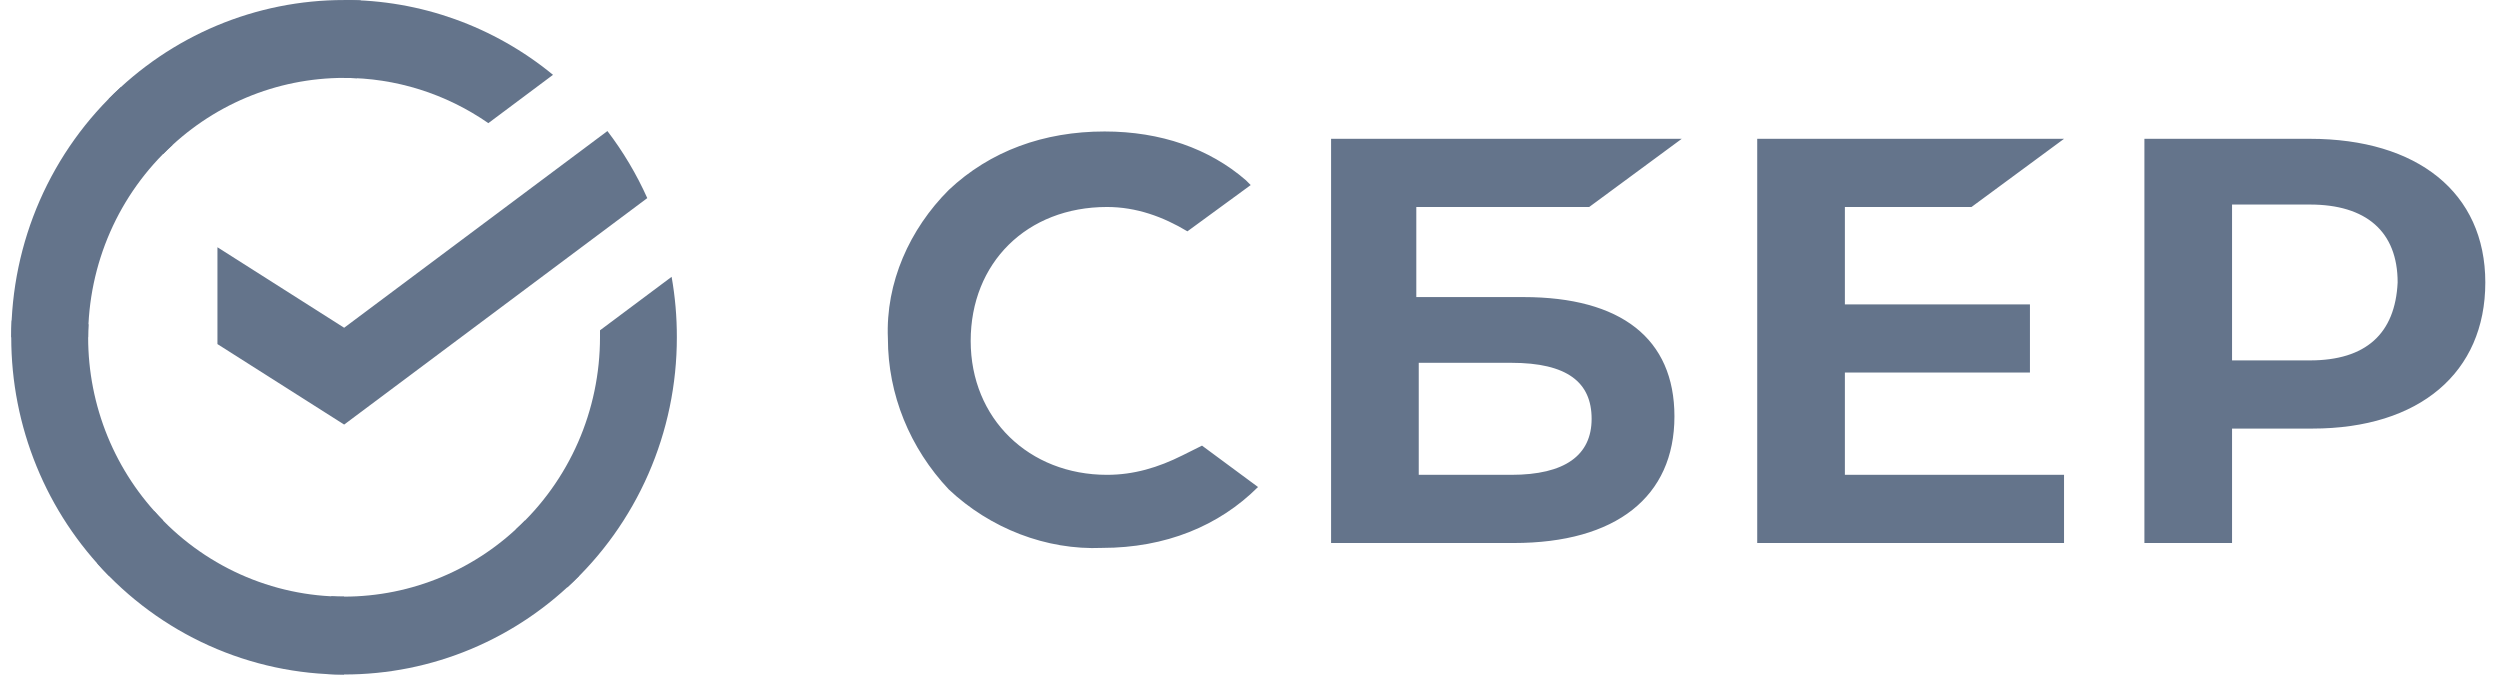
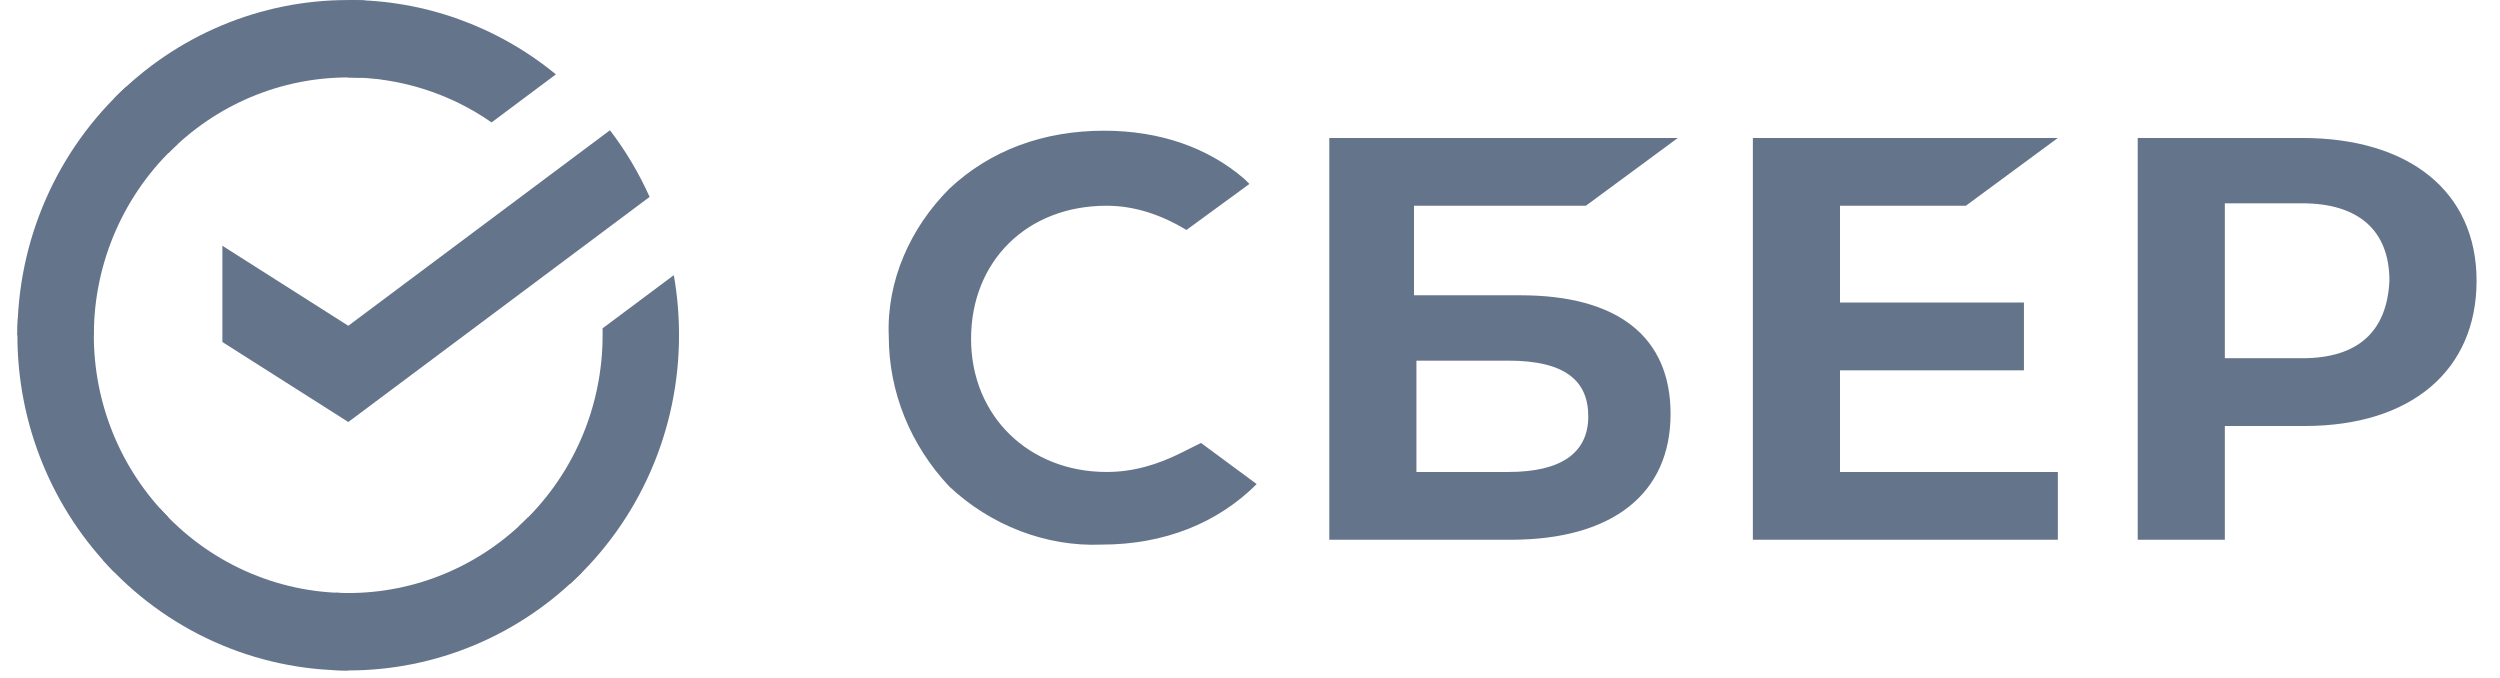
- <svg xmlns="http://www.w3.org/2000/svg" width="88" height="24" viewBox="0 0 88 24" fill="none">
-   <path d="M69.397 7.286L72.654 4.886H61.854V19.114H72.654V16.714H64.94V13.114H71.454V10.714H64.94V7.286H69.397ZM55.94 7.286L59.197 4.886H46.854V19.114H53.282C56.883 19.114 58.94 17.486 58.94 14.657C58.94 11.914 57.054 10.457 53.625 10.457H49.854V7.286H55.94ZM53.197 12.771C55.168 12.771 56.025 13.457 56.025 14.743C56.025 16.028 55.083 16.714 53.197 16.714H49.94V12.771H53.197ZM81.311 4.886H75.483V19.114H78.568V15.086H81.397C85.168 15.086 87.483 13.114 87.483 9.943C87.483 6.771 85.082 4.886 81.311 4.886ZM81.311 12.686H78.568V7.2H81.311C83.282 7.2 84.397 8.143 84.397 9.943C84.311 11.743 83.282 12.686 81.311 12.686ZM41.625 16.028C40.768 16.457 39.911 16.714 38.968 16.714C36.225 16.714 34.168 14.743 34.168 12C34.168 9.257 36.14 7.286 38.968 7.286C39.997 7.286 40.94 7.628 41.797 8.143L44.025 6.514L43.854 6.343C42.568 5.228 40.854 4.628 38.883 4.628C36.74 4.628 34.854 5.314 33.397 6.686C32.025 8.057 31.168 9.943 31.254 11.914C31.254 13.886 32.025 15.771 33.397 17.228C34.854 18.6 36.825 19.371 38.797 19.286C41.025 19.286 42.911 18.514 44.282 17.143L42.311 15.686L41.625 16.028Z" fill="#64748B" />
-   <path d="M21.381 4.613C21.937 5.342 22.408 6.134 22.784 6.973L12.114 14.945L7.654 12.112V8.703L12.114 11.537L21.381 4.613Z" fill="#64748B" />
-   <path d="M3.103 11.871C3.103 11.718 3.106 11.566 3.114 11.415L0.411 11.281C0.402 11.476 0.396 11.674 0.396 11.874C0.395 13.432 0.698 14.976 1.287 16.415C1.875 17.855 2.739 19.163 3.828 20.264L5.745 18.322C4.907 17.476 4.242 16.471 3.788 15.364C3.335 14.257 3.102 13.069 3.103 11.871Z" fill="#64748B" />
-   <path d="M12.112 2.742C12.262 2.742 12.412 2.748 12.561 2.755L12.697 0.015C12.503 0.006 12.308 0.001 12.112 0.001C10.573 -0 9.049 0.306 7.628 0.902C6.206 1.499 4.915 2.374 3.828 3.478L5.745 5.421C6.58 4.571 7.572 3.897 8.665 3.437C9.757 2.978 10.928 2.742 12.112 2.742Z" fill="#64748B" />
-   <path d="M12.111 21.001C11.96 21.001 11.81 21.001 11.661 20.988L11.525 23.727C11.72 23.737 11.915 23.742 12.111 23.742C13.649 23.744 15.172 23.438 16.593 22.841C18.014 22.244 19.304 21.369 20.39 20.265L18.477 18.323C17.642 19.172 16.65 19.846 15.558 20.305C14.465 20.765 13.294 21.001 12.111 21.001Z" fill="#64748B" />
-   <path d="M17.189 4.335L19.466 2.634C17.385 0.925 14.786 -0.005 12.107 1.81858e-05V2.742C13.921 2.739 15.693 3.295 17.189 4.335Z" fill="#64748B" />
-   <path d="M23.825 11.871C23.827 11.158 23.765 10.446 23.641 9.744L21.12 11.627C21.12 11.708 21.12 11.79 21.12 11.871C21.12 13.147 20.857 14.409 20.346 15.574C19.834 16.74 19.087 17.784 18.152 18.638L19.971 20.675C21.186 19.563 22.157 18.205 22.821 16.688C23.485 15.172 23.827 13.531 23.825 11.871Z" fill="#64748B" />
-   <path d="M12.11 21.001C10.851 21.002 9.607 20.734 8.456 20.216C7.306 19.698 6.276 18.941 5.433 17.994L3.424 19.836C4.521 21.067 5.861 22.052 7.357 22.725C8.854 23.398 10.473 23.745 12.11 23.743V21.001Z" fill="#64748B" />
-   <path d="M6.07 5.105L4.253 3.068C3.037 4.179 2.066 5.538 1.401 7.054C0.737 8.571 0.395 10.212 0.396 11.871H3.103C3.102 10.596 3.366 9.334 3.877 8.168C4.388 7.003 5.136 5.959 6.07 5.105Z" fill="#64748B" />
+ <svg xmlns="http://www.w3.org/2000/svg" width="166" height="45" viewBox="0 0 166 45" fill="none">
+   <path d="M130.533 13.661L136.64 9.161H116.39V35.839H136.64V31.339H122.176V24.589H134.39V20.089H122.176V13.661H130.533ZM105.301 13.661L111.408 9.161H88.265V35.839H100.319C107.069 35.839 110.926 32.786 110.926 27.482C110.926 22.339 107.39 19.607 100.961 19.607H93.89V13.661H105.301ZM100.158 23.947C103.854 23.947 105.461 25.232 105.461 27.643C105.461 30.054 103.694 31.339 100.158 31.339H94.051V23.947H100.158ZM152.872 9.161H141.944V35.839H147.729V28.286H153.033C160.104 28.286 164.444 24.589 164.444 18.643C164.444 12.697 159.944 9.161 152.872 9.161ZM152.872 23.786H147.729V13.5H152.872C156.569 13.5 158.658 15.268 158.658 18.643C158.497 22.018 156.569 23.786 152.872 23.786ZM78.461 30.054C76.854 30.857 75.247 31.339 73.479 31.339C68.336 31.339 64.479 27.643 64.479 22.5C64.479 17.357 68.176 13.661 73.479 13.661C75.408 13.661 77.176 14.304 78.783 15.268L82.961 12.214L82.64 11.893C80.229 9.804 77.015 8.679 73.319 8.679C69.301 8.679 65.765 9.964 63.033 12.536C60.461 15.107 58.854 18.643 59.015 22.339C59.015 26.036 60.461 29.572 63.033 32.304C65.765 34.875 69.461 36.322 73.158 36.161C77.336 36.161 80.872 34.714 83.444 32.143L79.747 29.411L78.461 30.054Z" fill="#64748B" />
+   <path d="M40.502 8.648C41.546 10.015 42.429 11.501 43.134 13.074L23.127 28.021L14.766 22.709V16.319L23.127 21.631L40.502 8.648Z" fill="#64748B" />
+   <path d="M6.23 22.258C6.23 21.971 6.237 21.686 6.251 21.403L1.184 21.151C1.167 21.518 1.156 21.889 1.156 22.263C1.154 25.185 1.721 28.079 2.825 30.779C3.929 33.479 5.548 35.931 7.59 37.995L11.184 34.354C9.613 32.768 8.366 30.883 7.516 28.807C6.666 26.731 6.229 24.505 6.23 22.258Z" fill="#64748B" />
+   <path d="M23.121 5.142C23.404 5.142 23.685 5.152 23.965 5.166L24.218 0.029C23.855 0.012 23.489 0.003 23.121 0.003C20.236 -0.001 17.379 0.573 14.714 1.692C12.049 2.811 9.628 4.452 7.59 6.521L11.184 10.164C12.749 8.571 14.61 7.307 16.658 6.445C18.707 5.583 20.903 5.141 23.121 5.142Z" fill="#64748B" />
+   <path d="M23.122 39.377C22.839 39.377 22.558 39.377 22.277 39.354L22.023 44.489C22.388 44.508 22.754 44.517 23.122 44.517C26.006 44.52 28.861 43.946 31.525 42.827C34.189 41.708 36.609 40.067 38.645 37.997L35.057 34.356C33.492 35.949 31.632 37.212 29.584 38.073C27.536 38.935 25.34 39.378 23.122 39.377Z" fill="#64748B" />
+   <path d="M32.641 8.128L36.911 4.938C33.008 1.735 28.136 -0.009 23.113 3.40983e-05V5.141C26.514 5.137 29.836 6.178 32.641 8.128Z" fill="#64748B" />
+   <path d="M45.086 22.258C45.089 20.921 44.973 19.586 44.741 18.27L40.013 21.8C40.013 21.953 40.013 22.105 40.013 22.258C40.014 24.65 39.52 27.015 38.561 29.201C37.603 31.386 36.202 33.343 34.449 34.945L37.859 38.764C40.138 36.68 41.958 34.133 43.203 31.29C44.448 28.446 45.09 25.369 45.086 22.258Z" fill="#64748B" />
+   <path d="M23.123 39.377C20.763 39.378 18.429 38.877 16.272 37.905C14.115 36.934 12.184 35.514 10.603 33.738L6.836 37.192C8.893 39.502 11.405 41.347 14.211 42.609C17.017 43.871 20.053 44.522 23.123 44.518V39.377Z" fill="#64748B" />
+   <path d="M11.794 9.571L8.386 5.752C6.107 7.836 4.286 10.383 3.04 13.226C1.795 16.07 1.153 19.147 1.156 22.258H6.23C6.229 19.866 6.724 17.501 7.683 15.316C8.641 13.13 10.042 11.173 11.794 9.571Z" fill="#64748B" />
</svg>
